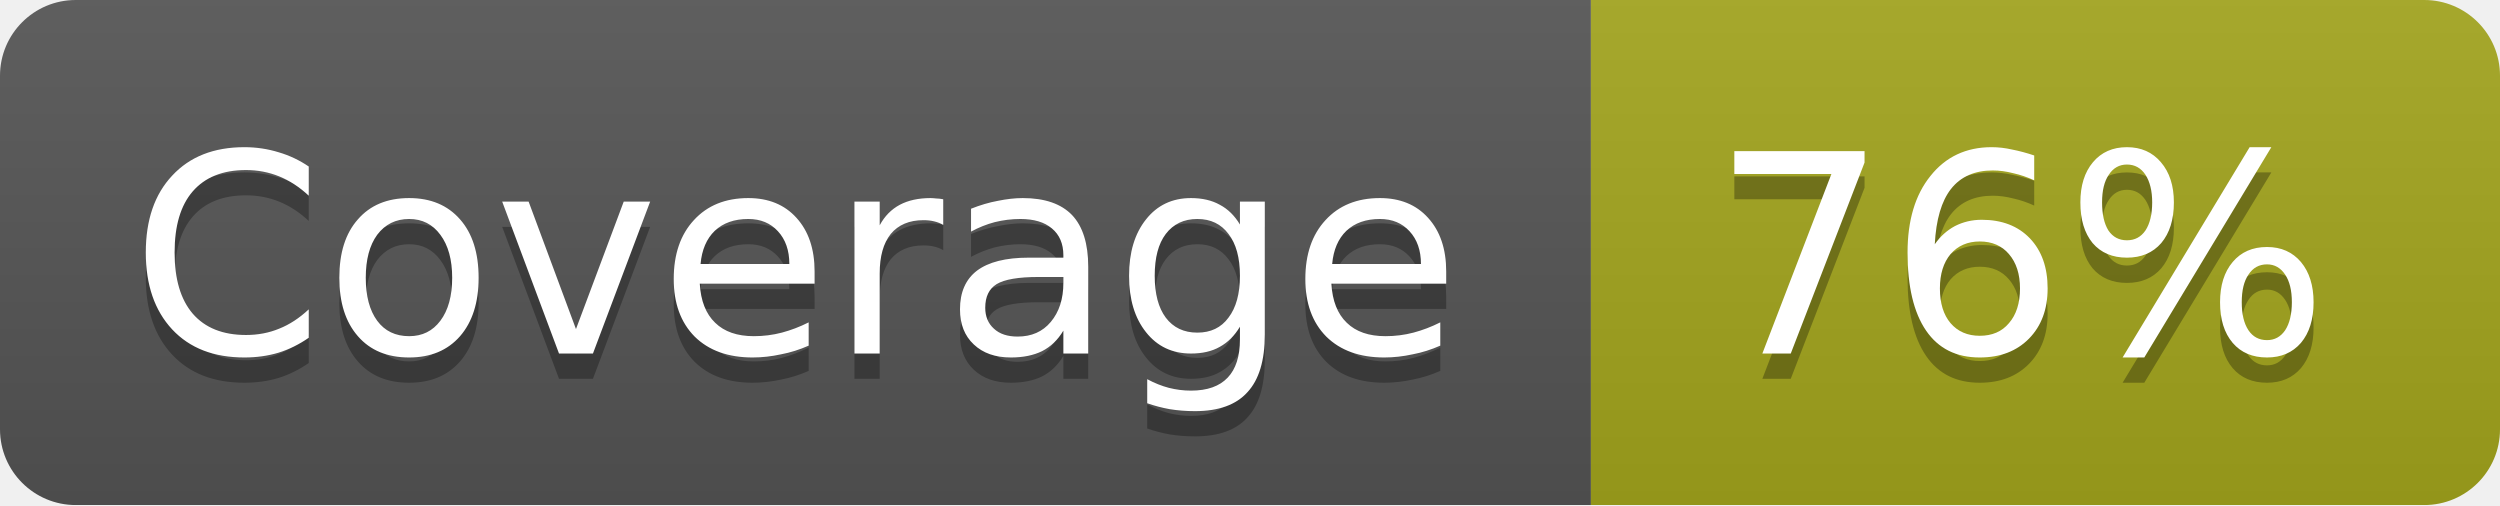
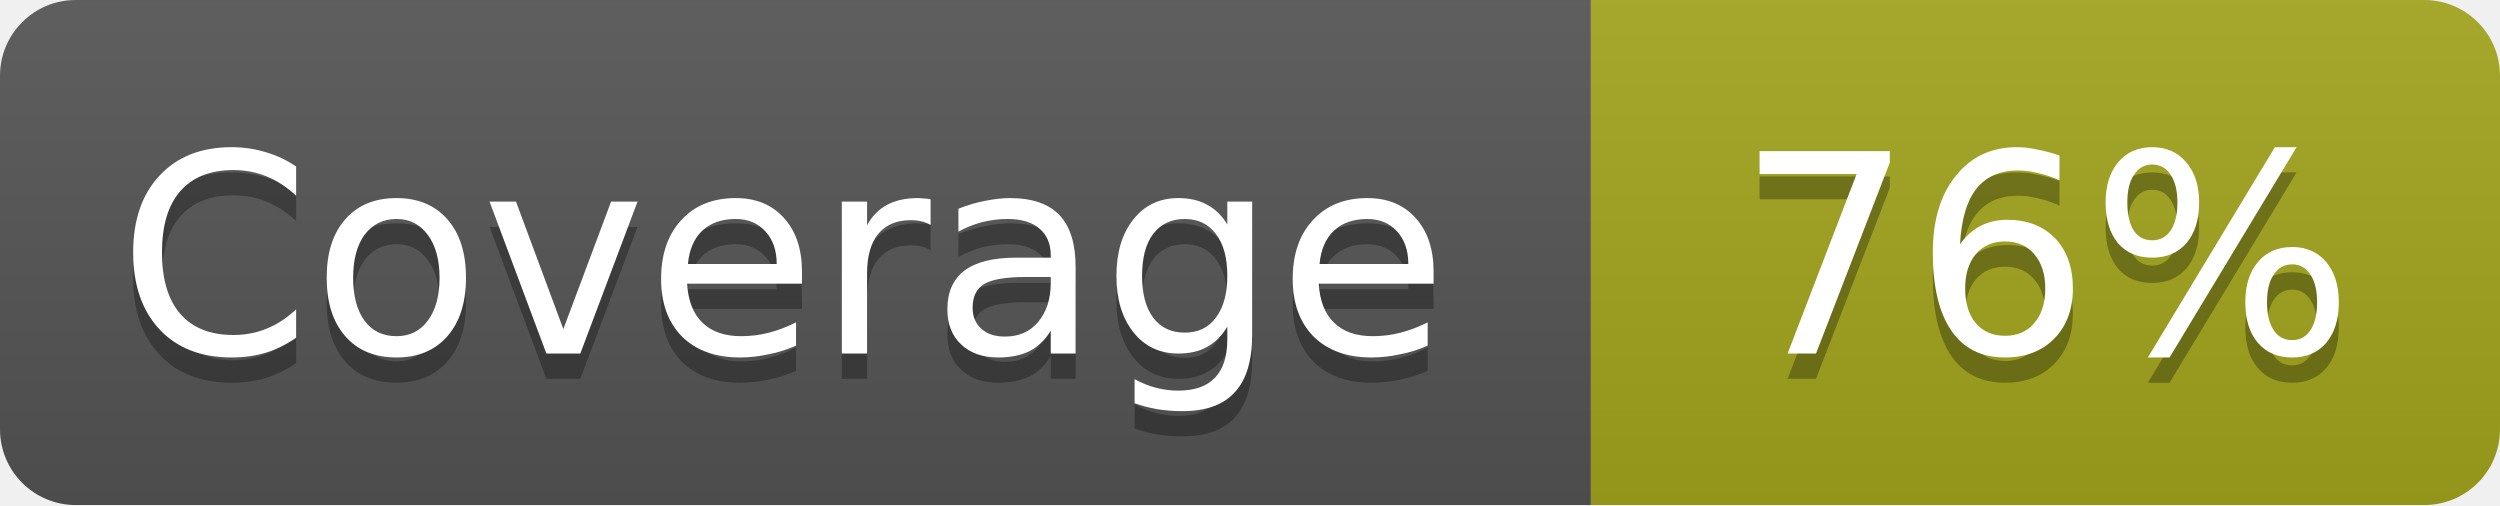
<svg xmlns="http://www.w3.org/2000/svg" width="99" height="20">
  <linearGradient id="b" x2="0" y2="100%">
    <stop offset="0" stop-color="#bbb" stop-opacity=".1" />
    <stop offset="1" stop-opacity=".1" />
  </linearGradient>
  <mask id="a">
    <rect width="99" height="20" rx="3" fill="#fff" />
  </mask>
  <g mask="url(#a)">
    <path fill="#555" d="M0 0h63v20H0z" />
    <path fill="#a4a61d" d="M63 0h36v20H63z" />
    <path fill="url(#b)" d="M0 0h99v20H0z" />
  </g>
  <g fill="#fff" text-anchor="middle" font-family="DejaVu Sans,Verdana,Geneva,sans-serif" font-size="11">
-     <text x="31.5" y="15" fill="#010101" fill-opacity=".3">Coverage</text>
-     <text x="31.5" y="14">Coverage</text>
-     <text x="80" y="15" fill="#010101" fill-opacity=".3">76%</text>
-     <text x="80" y="14">76%</text>
+     <text x="31" y="15" fill="#010101" fill-opacity=".3">Coverage</text>
+     <text x="31" y="14">Coverage</text>
+     <text x="81" y="15" fill="#010101" fill-opacity=".3">76%</text>
+     <text x="81" y="14">76%</text>
  </g>
</svg>
